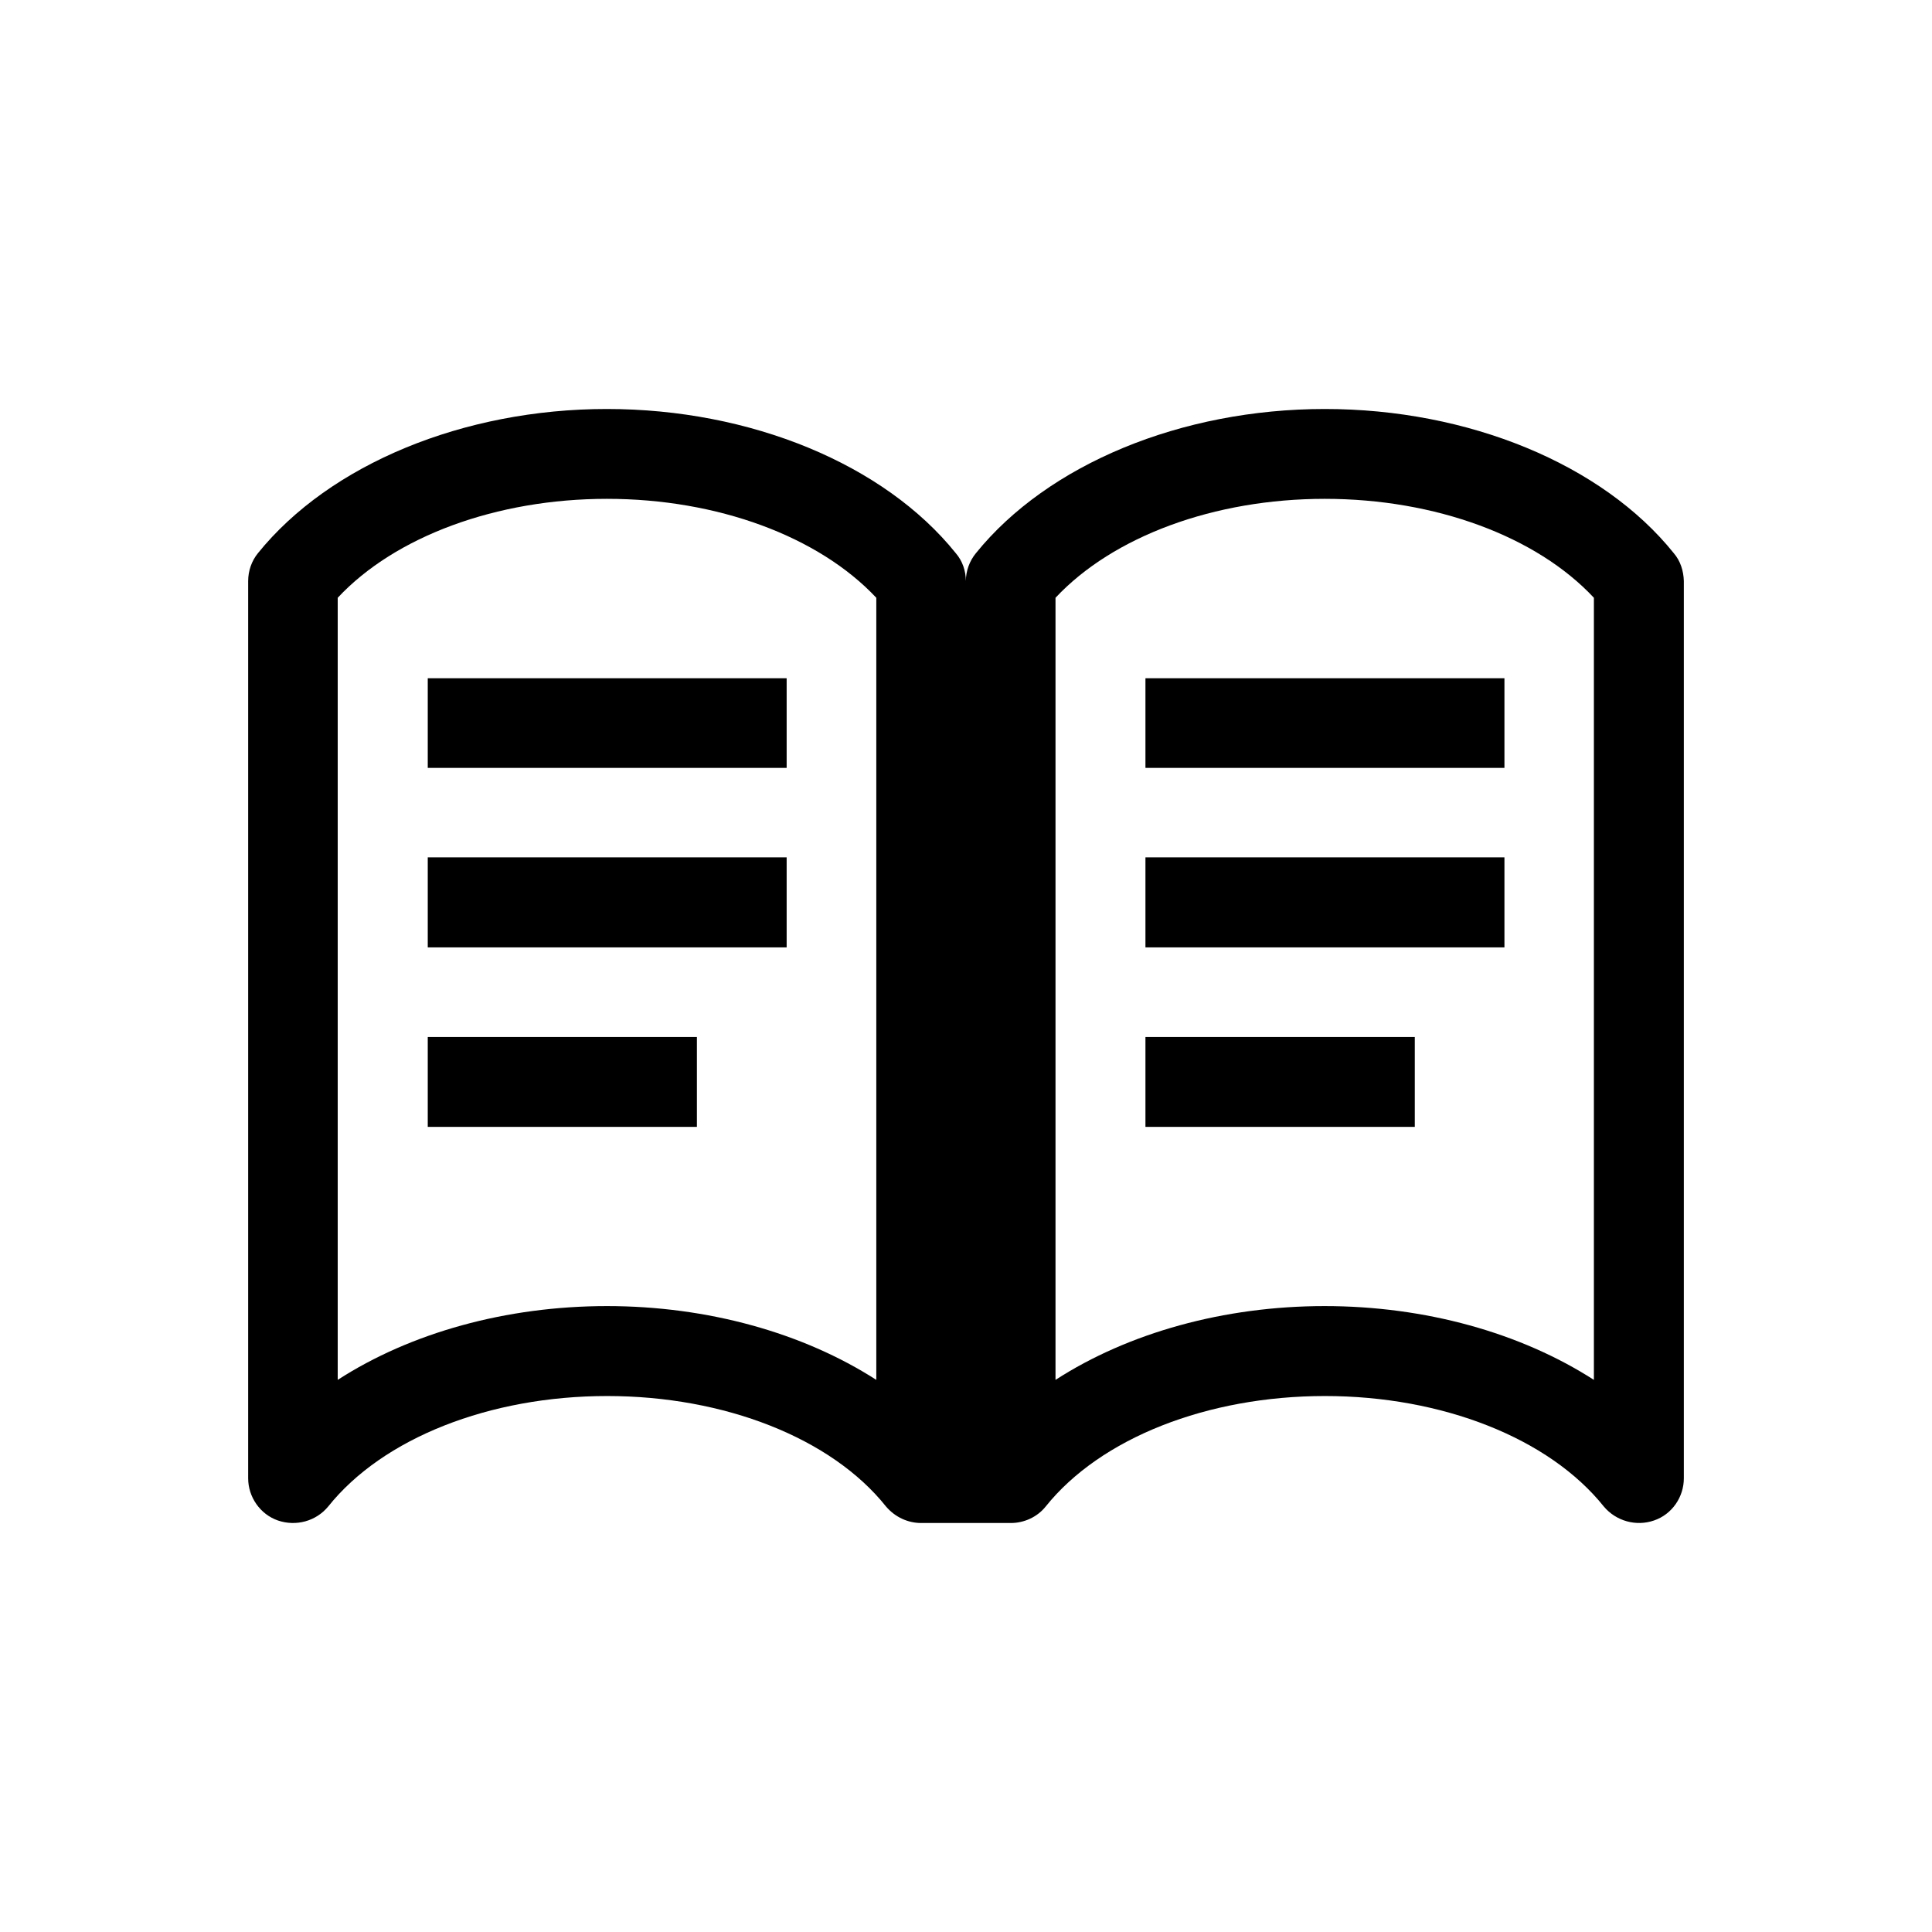
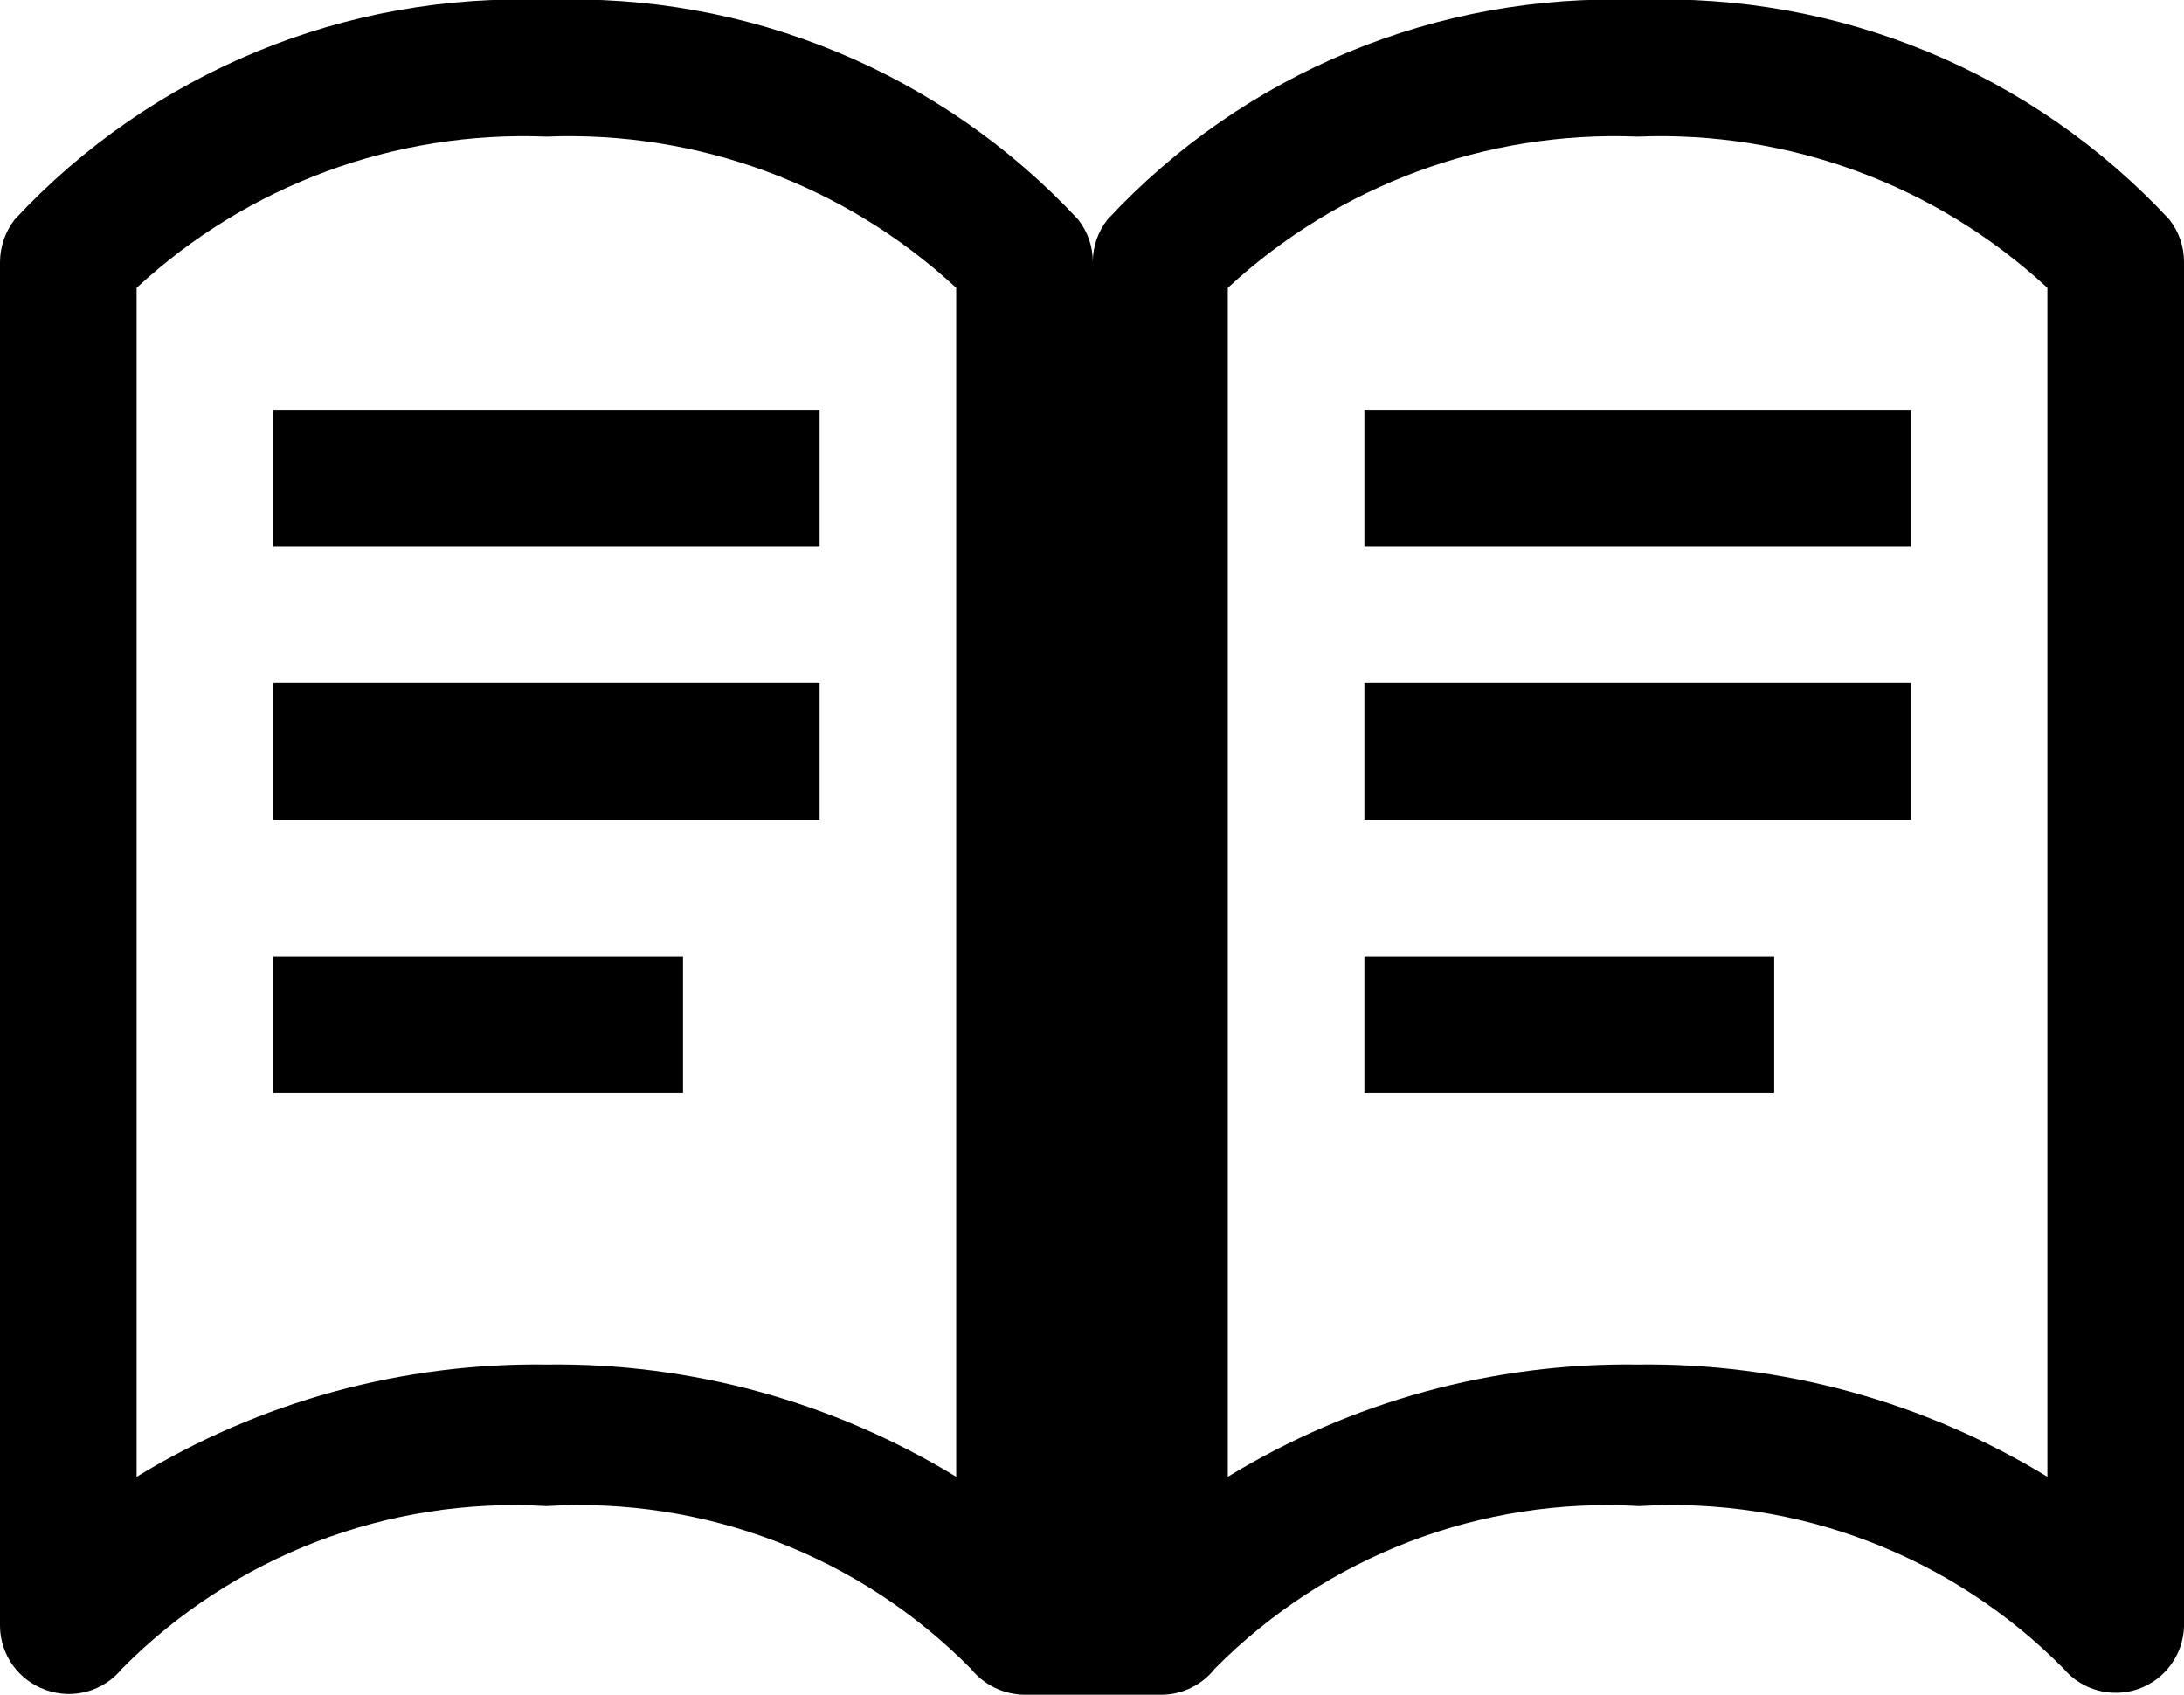
- <svg xmlns="http://www.w3.org/2000/svg" version="1.1" id="Layer_1" x="0px" y="0px" width="19.977px" height="19.977px" viewBox="0 0 19.977 19.977" enable-background="new 0 0 19.977 19.977" xml:space="preserve">
-   <g>
-     <path d="M17.307,5.72c-0.739-0.921-2.125-1.491-3.608-1.491c-1.486,0-2.866,0.573-3.608,1.491   C10.025,5.8,9.987,5.905,9.987,6.008c0-0.105-0.035-0.208-0.104-0.288c-0.74-0.921-2.123-1.491-3.608-1.491   c-1.484,0-2.867,0.573-3.608,1.491C2.602,5.8,2.566,5.903,2.566,6.008v9.278c0,0.192,0.123,0.372,0.308,0.436   c0.188,0.064,0.394,0.007,0.519-0.144c0.566-0.709,1.672-1.143,2.885-1.143c1.212,0,2.319,0.434,2.884,1.143   c0.094,0.11,0.227,0.17,0.362,0.17h0.929c0.134,0,0.271-0.06,0.359-0.17c0.568-0.709,1.673-1.143,2.888-1.143   c1.21,0,2.317,0.434,2.884,1.143c0.126,0.15,0.334,0.208,0.518,0.144c0.187-0.063,0.309-0.243,0.309-0.436V6.008   C17.408,5.903,17.376,5.8,17.307,5.72L17.307,5.72z M9.061,14.268c-0.756-0.486-1.744-0.763-2.785-0.763   c-1.041,0-2.031,0.276-2.784,0.763V6.181c0.593-0.635,1.643-1.023,2.784-1.023c1.142,0,2.189,0.388,2.785,1.023V14.268z    M16.481,14.268c-0.756-0.486-1.742-0.763-2.785-0.763c-1.039,0-2.028,0.276-2.782,0.763V6.181   c0.595-0.635,1.641-1.023,2.784-1.023c1.143,0,2.19,0.388,2.783,1.023V14.268L16.481,14.268z" />
-     <rect x="11.844" y="7.013" width="3.712" height="0.927" />
-     <rect x="11.844" y="8.865" width="3.712" height="0.931" />
-     <rect x="11.844" y="10.723" width="2.785" height="0.929" />
-     <rect x="4.423" y="7.013" width="3.711" height="0.927" />
-     <rect x="4.423" y="8.865" width="3.711" height="0.931" />
-     <rect x="4.423" y="10.723" width="2.783" height="0.929" />
-   </g>
+ <svg xmlns="http://www.w3.org/2000/svg" id="Layer_1" data-name="Layer 1" viewBox="0 0 13.43 10.42">
+   <defs />
+   <path d="M13.34,1.35A4.24,4.24,0,0,0,10.07,0,4.24,4.24,0,0,0,6.81,1.35a0.42,0.42,0,0,0-.09.26,0.42,0.42,0,0,0-.09-0.26A4.24,4.24,0,0,0,3.36,0,4.24,4.24,0,0,0,.09,1.35,0.43,0.43,0,0,0,0,1.61V10a0.42,0.42,0,0,0,.28.39,0.42,0.42,0,0,0,.47-0.13,3.39,3.39,0,0,1,2.61-1,3.38,3.38,0,0,1,2.61,1,0.43,0.43,0,0,0,.33.16H7.14a0.42,0.42,0,0,0,.33-0.16,3.39,3.39,0,0,1,2.61-1,3.38,3.38,0,0,1,2.61,1A0.42,0.42,0,0,0,13.43,10V1.61a0.42,0.42,0,0,0-.09-0.26h0ZM5.88,9.08a4.72,4.72,0,0,0-2.52-.69,4.72,4.72,0,0,0-2.52.69V1.77A3.5,3.5,0,0,1,3.36.84a3.5,3.5,0,0,1,2.52.93V9.08Zm6.71,0a4.72,4.72,0,0,0-2.52-.69,4.71,4.71,0,0,0-2.52.69V1.77A3.5,3.5,0,0,1,10.07.84a3.5,3.5,0,0,1,2.52.93V9.08h0Z" />
+   <rect x="8.39" y="2.52" width="3.36" height="0.84" />
+   <rect x="8.39" y="4.2" width="3.36" height="0.84" />
+   <rect x="8.39" y="5.88" width="2.52" height="0.84" />
+   <rect x="1.68" y="2.52" width="3.36" height="0.84" />
+   <rect x="1.68" y="4.2" width="3.36" height="0.84" />
+   <rect x="1.68" y="5.88" width="2.52" height="0.84" />
</svg>
